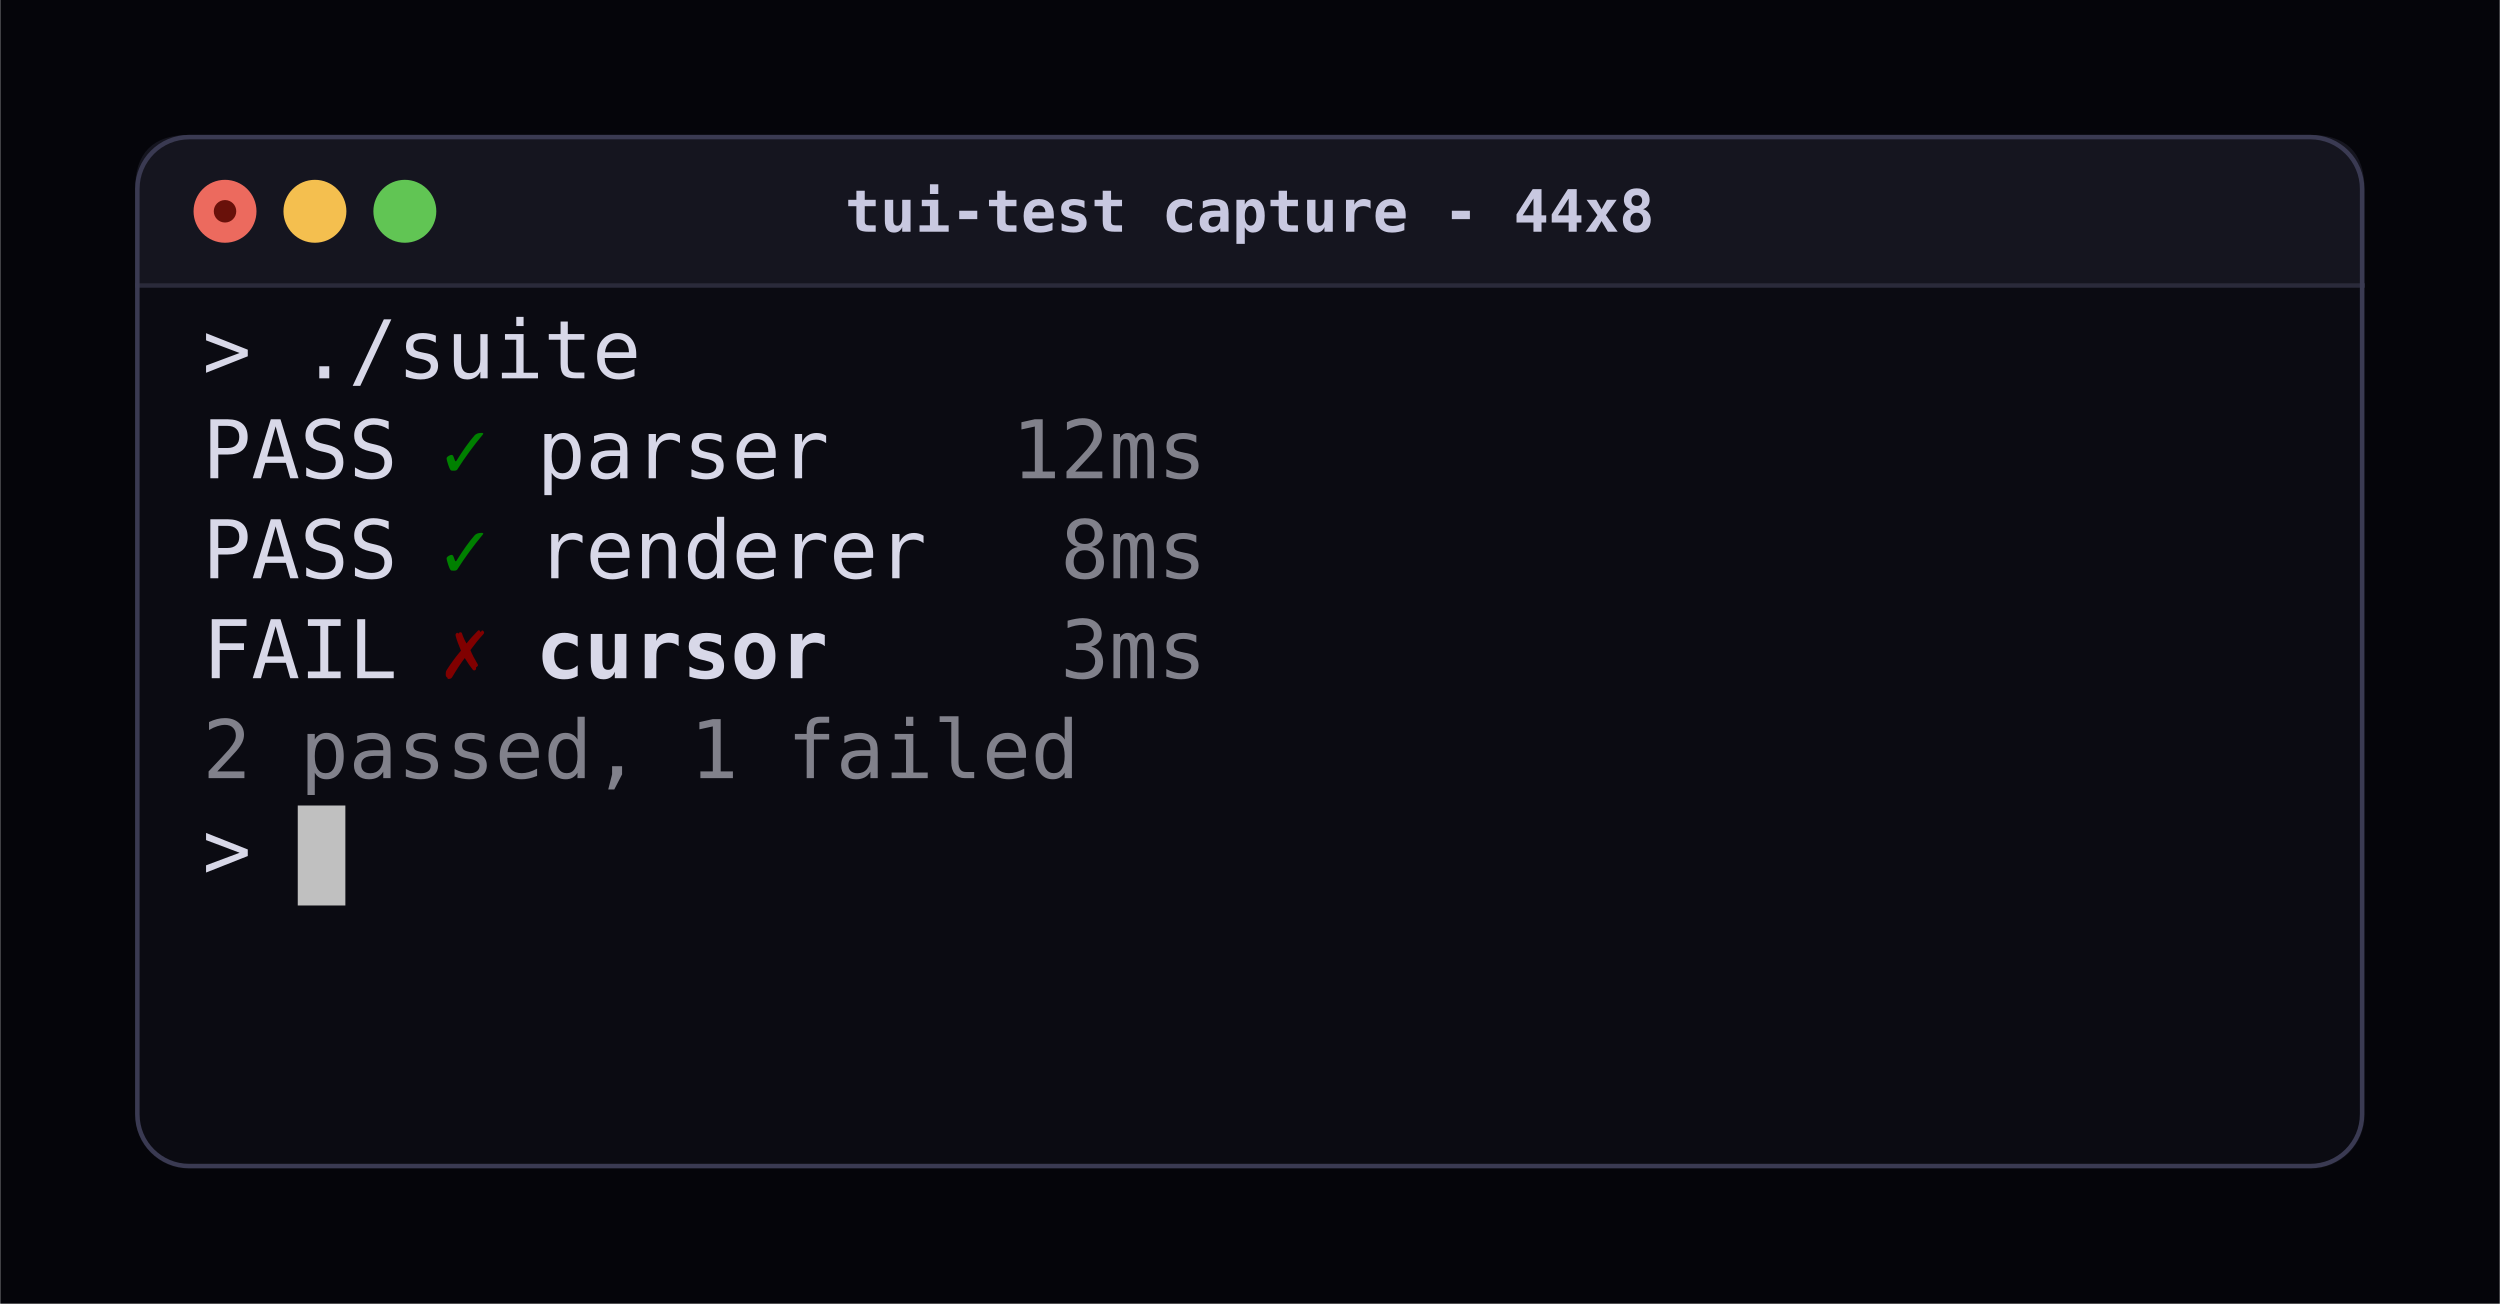
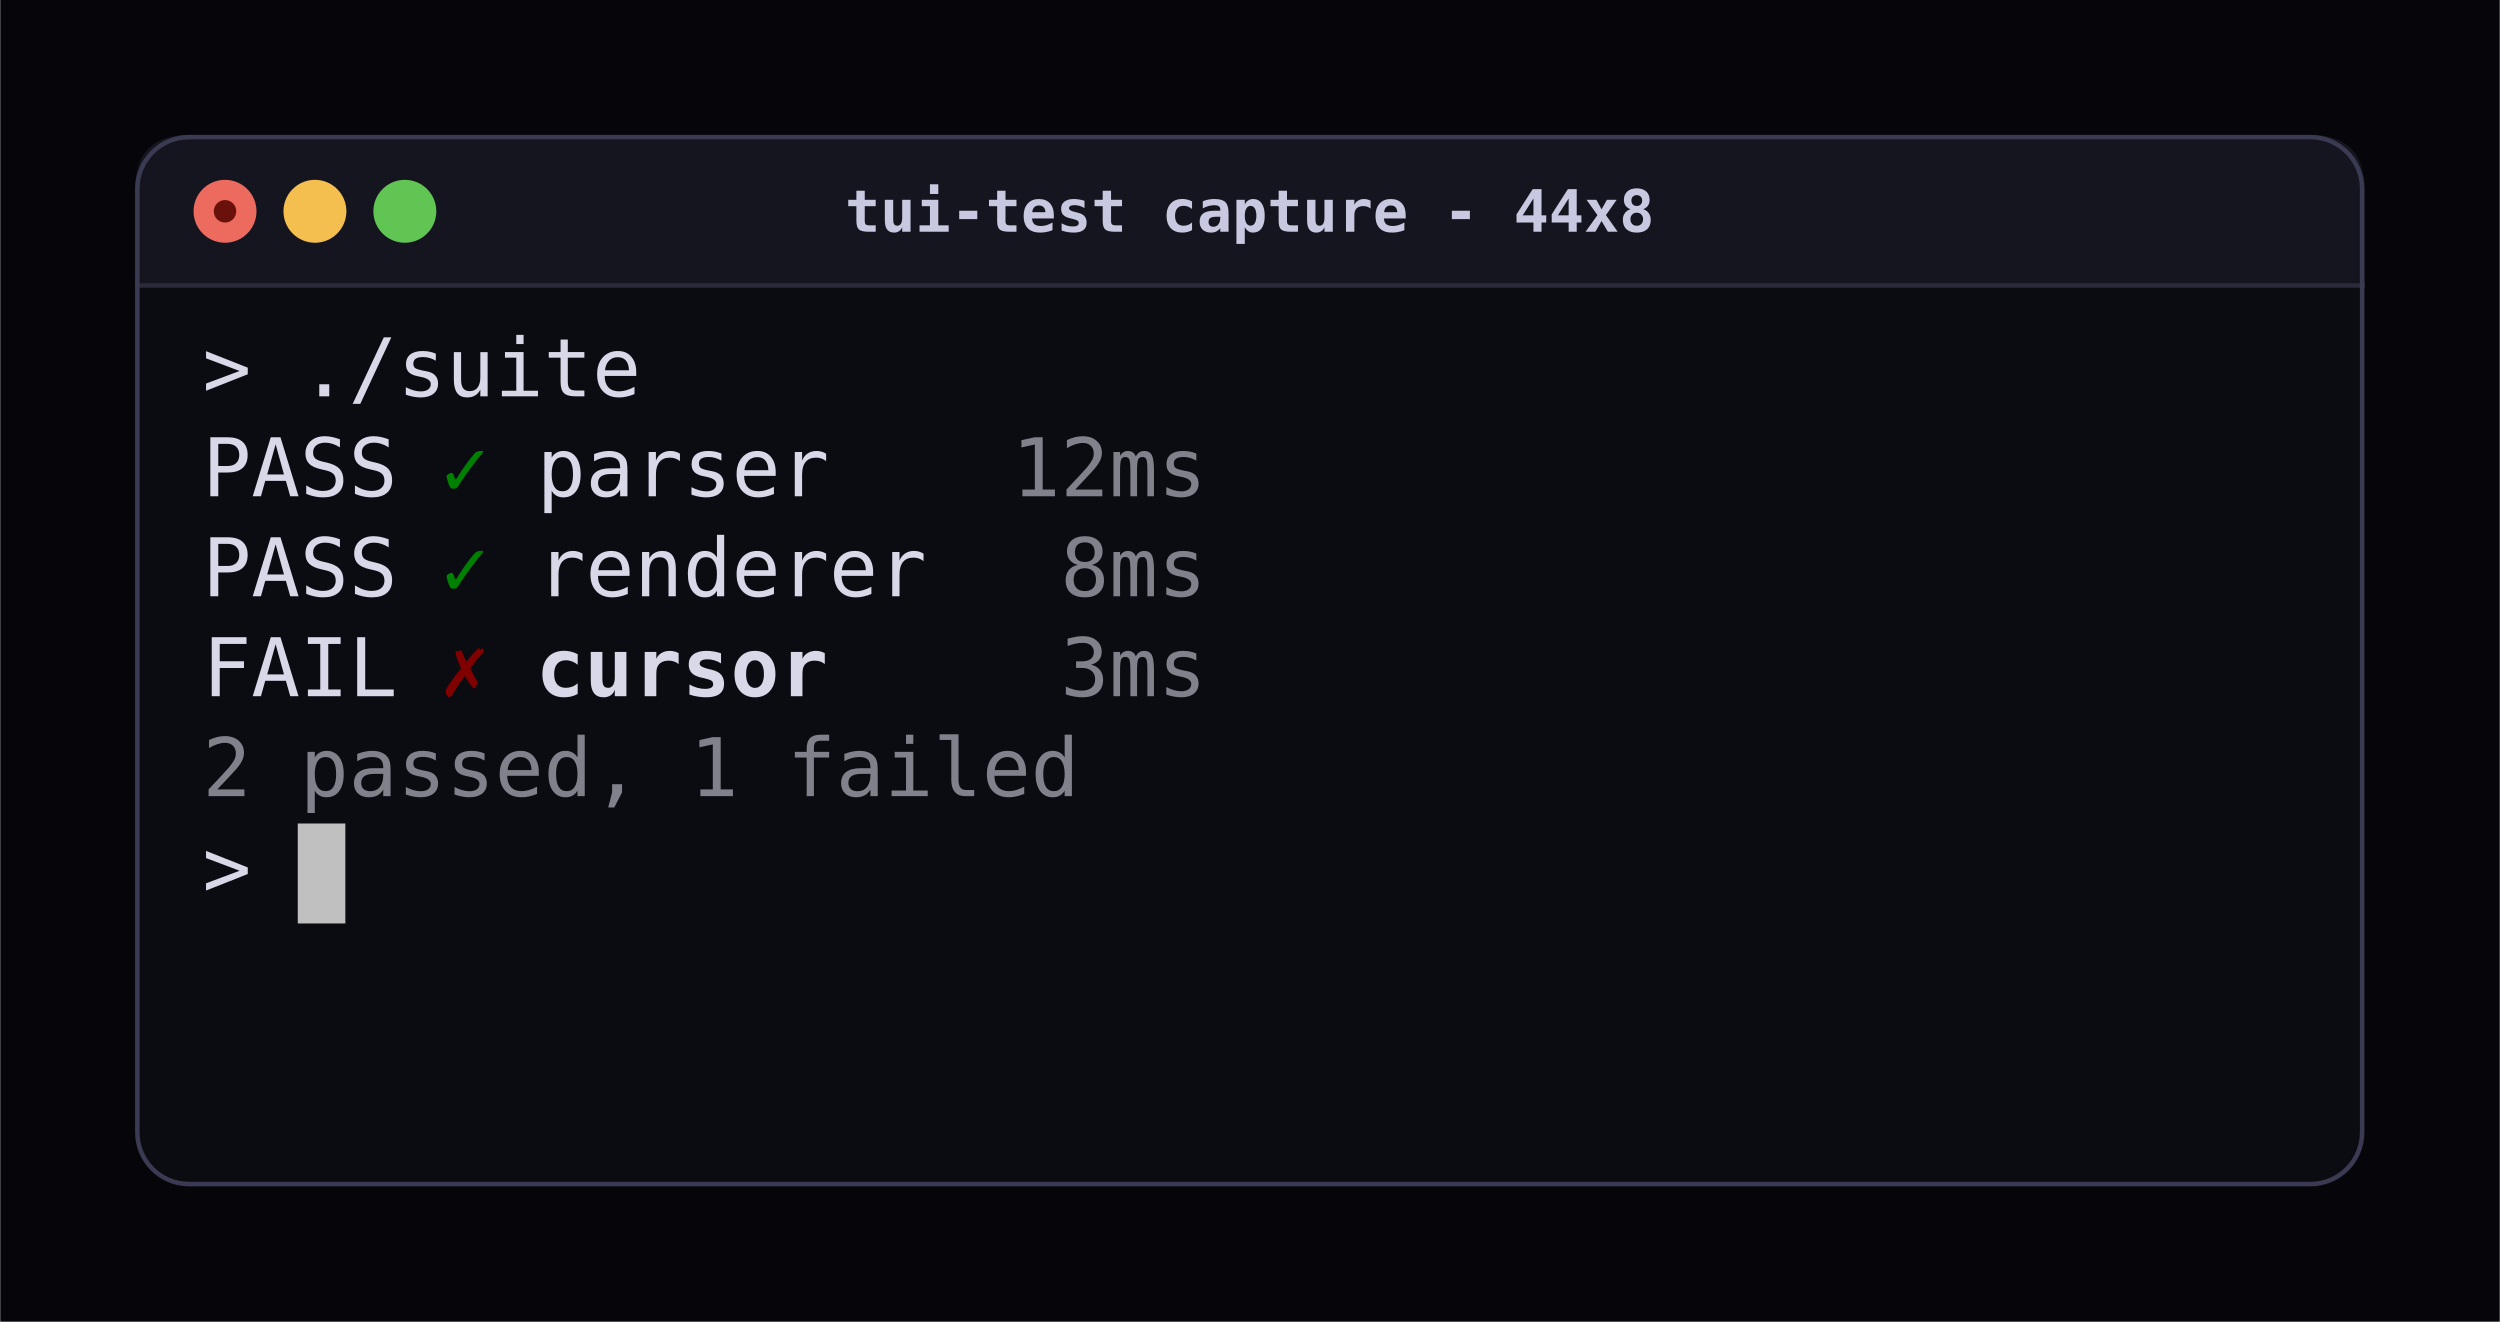
- <svg xmlns="http://www.w3.org/2000/svg" width="555.882" height="289.882" viewBox="0 0 556 290" font-family="'Cascadia Code','JetBrains Mono','Fira Code',Menlo,Consolas,'DejaVu Sans Mono',monospace" font-size="18px">
-   <rect width="556" height="290" fill="#05050a" />
-   <rect x="23.0" y="28.0" width="509.9" height="243.9" rx="19.0" fill="#080812" fill-opacity="0.071" />
-   <rect x="25.0" y="29.0" width="505.9" height="239.9" rx="17.0" fill="#080812" fill-opacity="0.078" />
-   <rect x="27.0" y="30.0" width="501.9" height="235.9" rx="15.0" fill="#080812" fill-opacity="0.086" />
-   <rect x="29.0" y="31.0" width="497.9" height="231.9" rx="13.0" fill="#080812" fill-opacity="0.094" />
+ <svg xmlns="http://www.w3.org/2000/svg" width="555.882" height="293.882" viewBox="0 0 556 294" font-family="'Cascadia Code','JetBrains Mono','Fira Code',Menlo,Consolas,'DejaVu Sans Mono',monospace" font-size="18px">
+   <rect width="556" height="294" fill="#05050a" />
+   <rect x="23.0" y="28.0" width="509.9" height="247.9" rx="19.0" fill="#080812" fill-opacity="0.071" />
+   <rect x="25.0" y="29.0" width="505.9" height="243.9" rx="17.0" fill="#080812" fill-opacity="0.078" />
+   <rect x="27.0" y="30.0" width="501.9" height="239.9" rx="15.0" fill="#080812" fill-opacity="0.086" />
+   <rect x="29.0" y="31.0" width="497.9" height="235.9" rx="13.0" fill="#080812" fill-opacity="0.094" />
  <g transform="translate(30 30)">
-     <rect width="496" height="230" rx="12" fill="#0b0b12" />
+     <rect width="496" height="234" rx="12" fill="#0b0b12" />
    <path d="M0 12.0 Q0 0 12.0 0 H483.9 Q495.9 0 495.9 12.0 V33.0 H0 Z" fill="#15151f" />
    <rect y="33.0" width="496" height="1.0" fill="#2a2a3a" />
    <circle cx="20.0" cy="17.0" r="7.0" fill="#ec6a5e" />
    <circle cx="40.0" cy="17.0" r="7.0" fill="#f4bf4f" />
    <circle cx="60.0" cy="17.0" r="7.0" fill="#61c554" />
    <circle cx="20.0" cy="17.0" r="2.5" fill="#69110a" />
    <text x="247.94" y="21.55" fill="#c8c8e0" font-size="13px" font-weight="bold" text-anchor="middle" xml:space="preserve">tui-test capture - 44x8</text>
-     <text x="15.00" y="54.16" fill="#d8d8e8" textLength="465.88" lengthAdjust="spacingAndGlyphs" xml:space="preserve">&gt; ./suite                                   </text>
-     <text x="15.00" y="76.39" fill="#d8d8e8" textLength="52.94" lengthAdjust="spacingAndGlyphs" xml:space="preserve">PASS </text>
-     <text x="67.94" y="76.39" fill="#008000" textLength="10.59" lengthAdjust="spacingAndGlyphs" xml:space="preserve">✓</text>
-     <text x="78.53" y="76.39" fill="#d8d8e8" textLength="116.47" lengthAdjust="spacingAndGlyphs" xml:space="preserve"> parser    </text>
-     <text x="195.00" y="76.39" fill="#81818b" textLength="42.35" lengthAdjust="spacingAndGlyphs" xml:space="preserve">12ms</text>
-     <text x="15.00" y="98.63" fill="#d8d8e8" textLength="52.94" lengthAdjust="spacingAndGlyphs" xml:space="preserve">PASS </text>
-     <text x="67.94" y="98.63" fill="#008000" textLength="10.59" lengthAdjust="spacingAndGlyphs" xml:space="preserve">✓</text>
-     <text x="78.53" y="98.63" fill="#d8d8e8" textLength="116.47" lengthAdjust="spacingAndGlyphs" xml:space="preserve"> renderer  </text>
-     <text x="195.00" y="98.63" fill="#81818b" textLength="42.35" lengthAdjust="spacingAndGlyphs" xml:space="preserve"> 8ms</text>
-     <text x="15.00" y="120.86" fill="#d8d8e8" textLength="52.94" lengthAdjust="spacingAndGlyphs" xml:space="preserve">FAIL </text>
-     <text x="67.94" y="120.86" fill="#800000" textLength="10.59" lengthAdjust="spacingAndGlyphs" xml:space="preserve">✗</text>
-     <text x="89.12" y="120.86" fill="#d8d8e8" font-weight="bold" textLength="63.53" lengthAdjust="spacingAndGlyphs" xml:space="preserve">cursor</text>
-     <text x="195.00" y="120.86" fill="#81818b" textLength="42.35" lengthAdjust="spacingAndGlyphs" xml:space="preserve"> 3ms</text>
-     <text x="15.00" y="143.10" fill="#81818b" textLength="190.59" lengthAdjust="spacingAndGlyphs" xml:space="preserve">2 passed, 1 failed</text>
-     <text x="15.00" y="165.33" fill="#d8d8e8" textLength="465.88" lengthAdjust="spacingAndGlyphs" xml:space="preserve">&gt;                                           </text>
-     <rect x="36.18" y="149.18" width="10.59" height="22.24" fill="#c0c0c0" />
-     <rect x="0.50" y="0.50" width="494.88" height="228.88" rx="11.50" fill="none" stroke="#3a3a52" stroke-width="1.00" />
+     <text x="15.00" y="58.16" fill="#d8d8e8" textLength="465.88" lengthAdjust="spacingAndGlyphs" xml:space="preserve">&gt; ./suite                                   </text>
+     <text x="15.00" y="80.39" fill="#d8d8e8" textLength="52.94" lengthAdjust="spacingAndGlyphs" xml:space="preserve">PASS </text>
+     <text x="67.94" y="80.39" fill="#008000" textLength="10.59" lengthAdjust="spacingAndGlyphs" xml:space="preserve">✓</text>
+     <text x="78.53" y="80.39" fill="#d8d8e8" textLength="116.47" lengthAdjust="spacingAndGlyphs" xml:space="preserve"> parser    </text>
+     <text x="195.00" y="80.39" fill="#81818b" textLength="42.35" lengthAdjust="spacingAndGlyphs" xml:space="preserve">12ms</text>
+     <text x="15.00" y="102.63" fill="#d8d8e8" textLength="52.94" lengthAdjust="spacingAndGlyphs" xml:space="preserve">PASS </text>
+     <text x="67.94" y="102.63" fill="#008000" textLength="10.59" lengthAdjust="spacingAndGlyphs" xml:space="preserve">✓</text>
+     <text x="78.53" y="102.63" fill="#d8d8e8" textLength="116.47" lengthAdjust="spacingAndGlyphs" xml:space="preserve"> renderer  </text>
+     <text x="195.00" y="102.63" fill="#81818b" textLength="42.35" lengthAdjust="spacingAndGlyphs" xml:space="preserve"> 8ms</text>
+     <text x="15.00" y="124.86" fill="#d8d8e8" textLength="52.94" lengthAdjust="spacingAndGlyphs" xml:space="preserve">FAIL </text>
+     <text x="67.94" y="124.86" fill="#800000" textLength="10.59" lengthAdjust="spacingAndGlyphs" xml:space="preserve">✗</text>
+     <text x="89.12" y="124.86" fill="#d8d8e8" font-weight="bold" textLength="63.53" lengthAdjust="spacingAndGlyphs" xml:space="preserve">cursor</text>
+     <text x="195.00" y="124.86" fill="#81818b" textLength="42.35" lengthAdjust="spacingAndGlyphs" xml:space="preserve"> 3ms</text>
+     <text x="15.00" y="147.10" fill="#81818b" textLength="190.59" lengthAdjust="spacingAndGlyphs" xml:space="preserve">2 passed, 1 failed</text>
+     <text x="15.00" y="169.33" fill="#d8d8e8" textLength="465.88" lengthAdjust="spacingAndGlyphs" xml:space="preserve">&gt;                                           </text>
+     <rect x="36.18" y="153.18" width="10.59" height="22.24" fill="#c0c0c0" />
+     <rect x="0.50" y="0.50" width="494.88" height="232.88" rx="11.50" fill="none" stroke="#3a3a52" stroke-width="1.00" />
  </g>
</svg>
